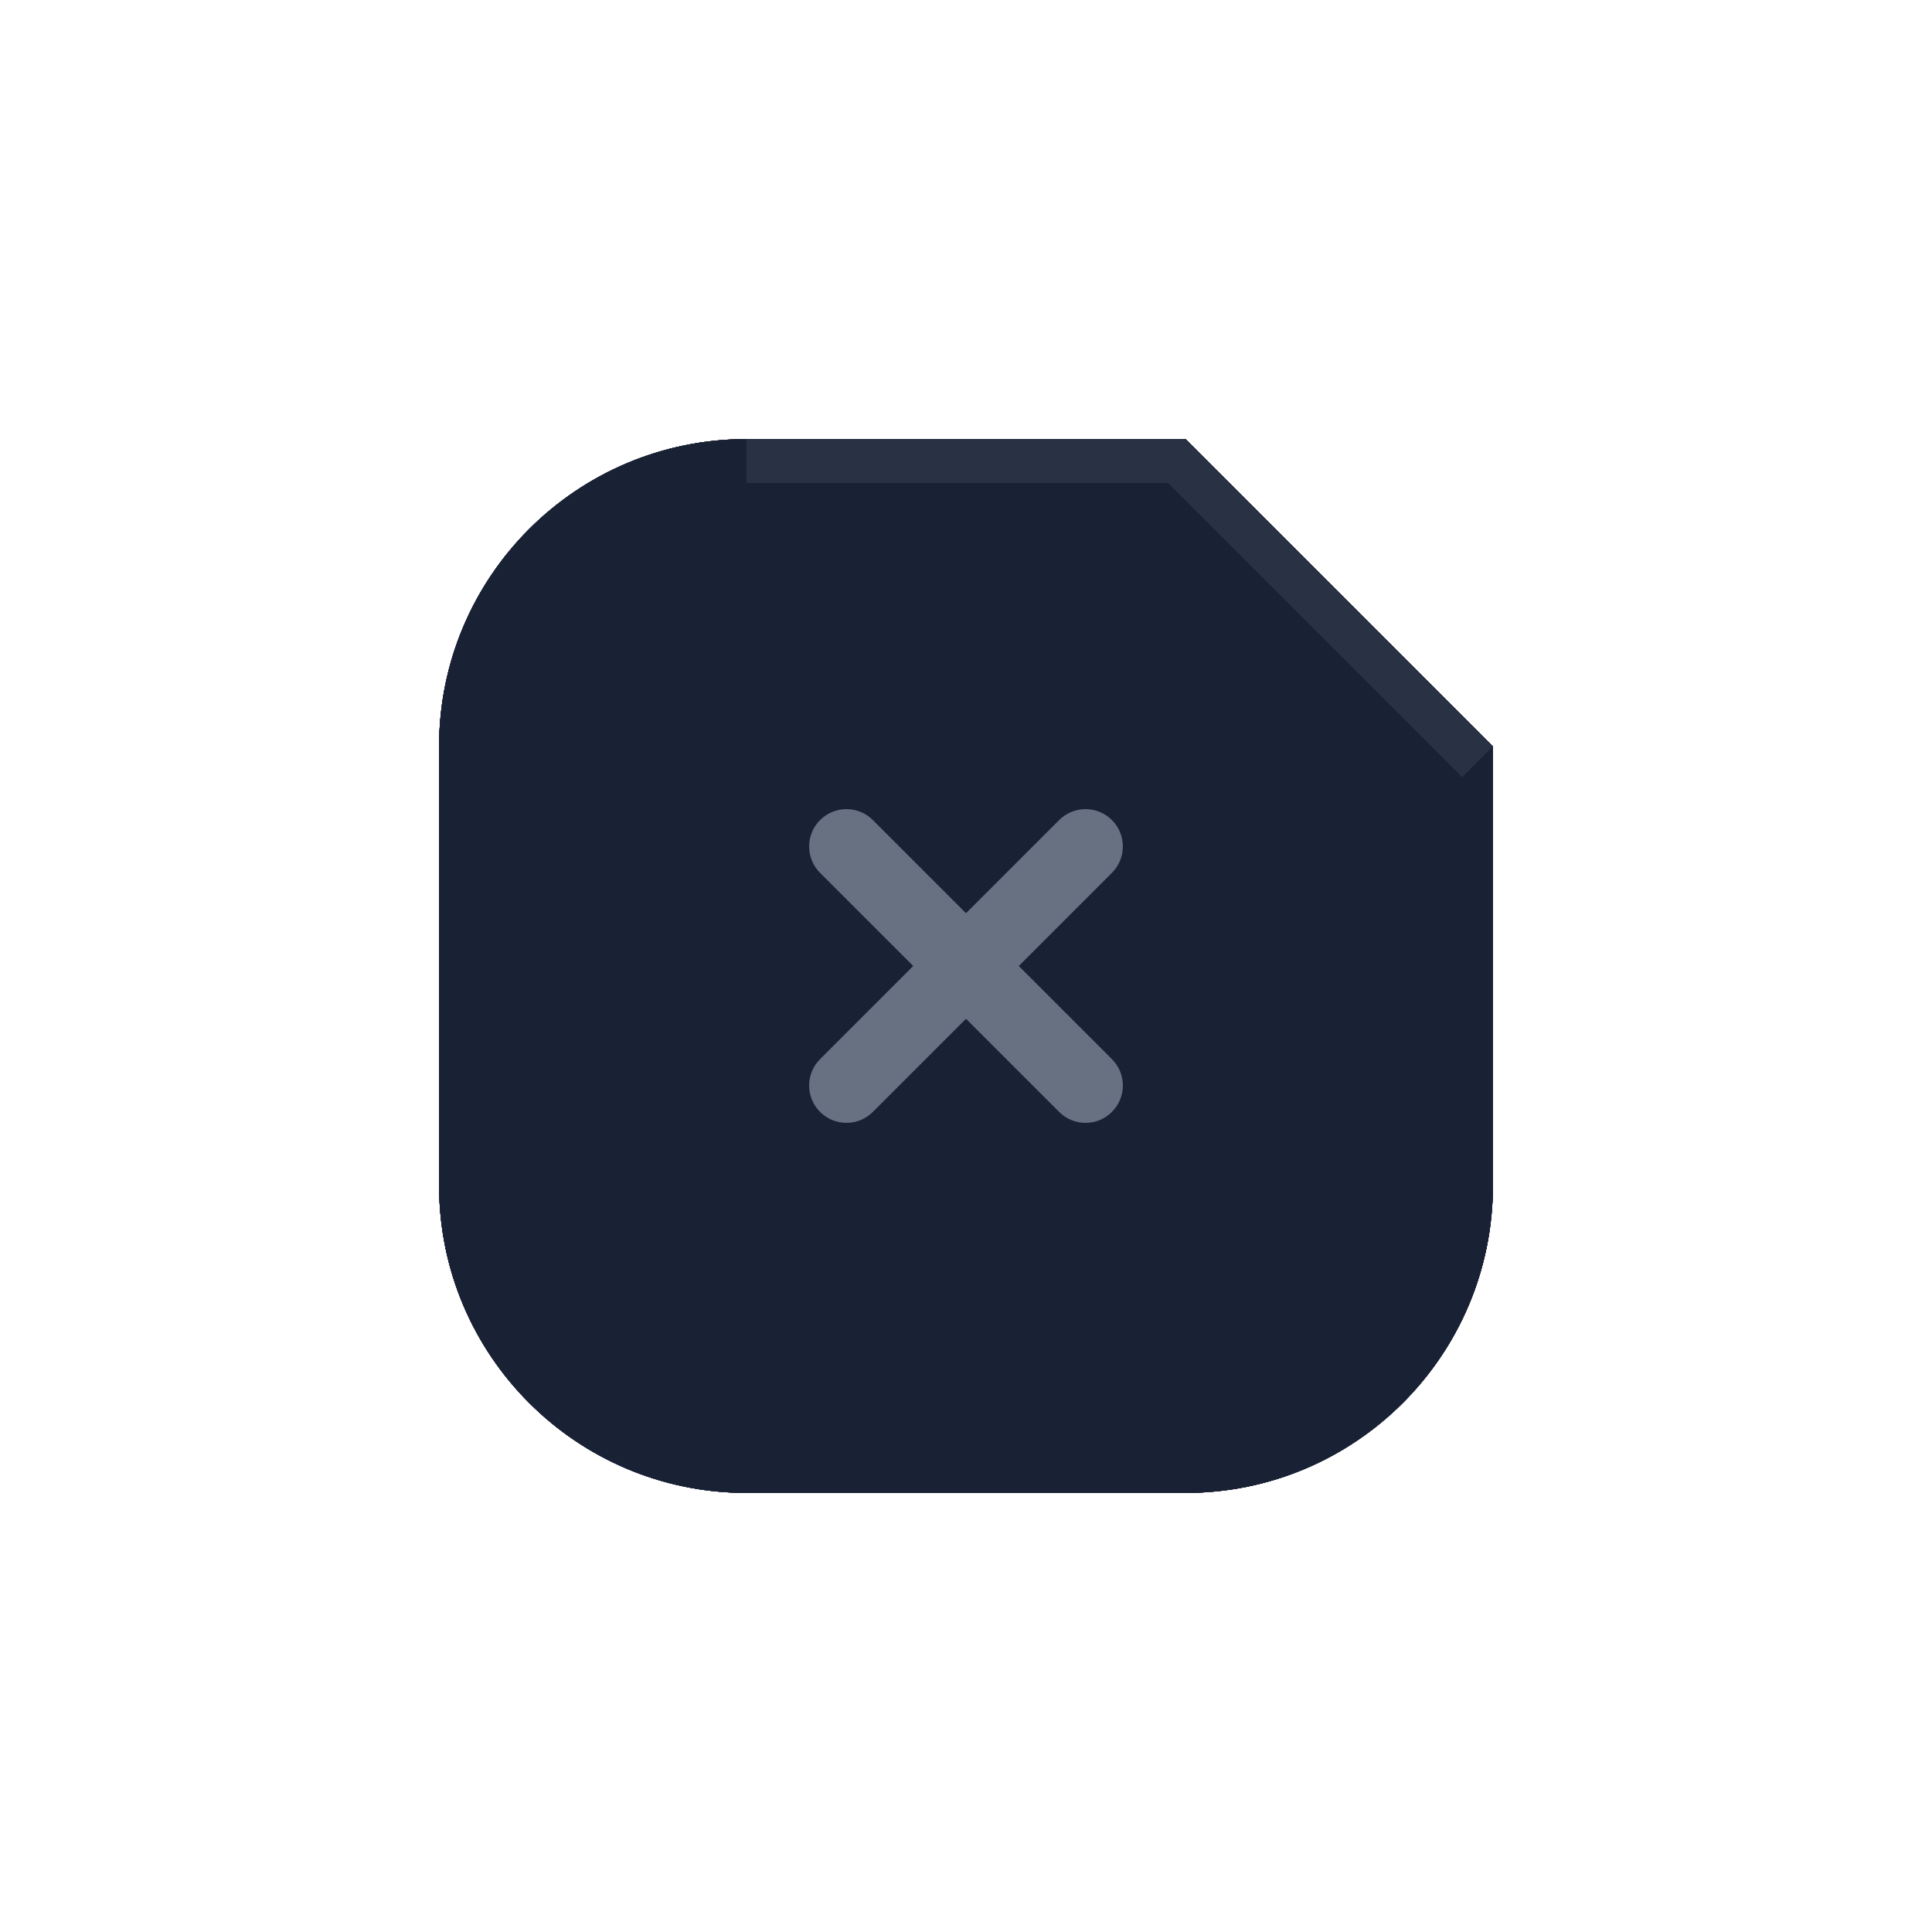
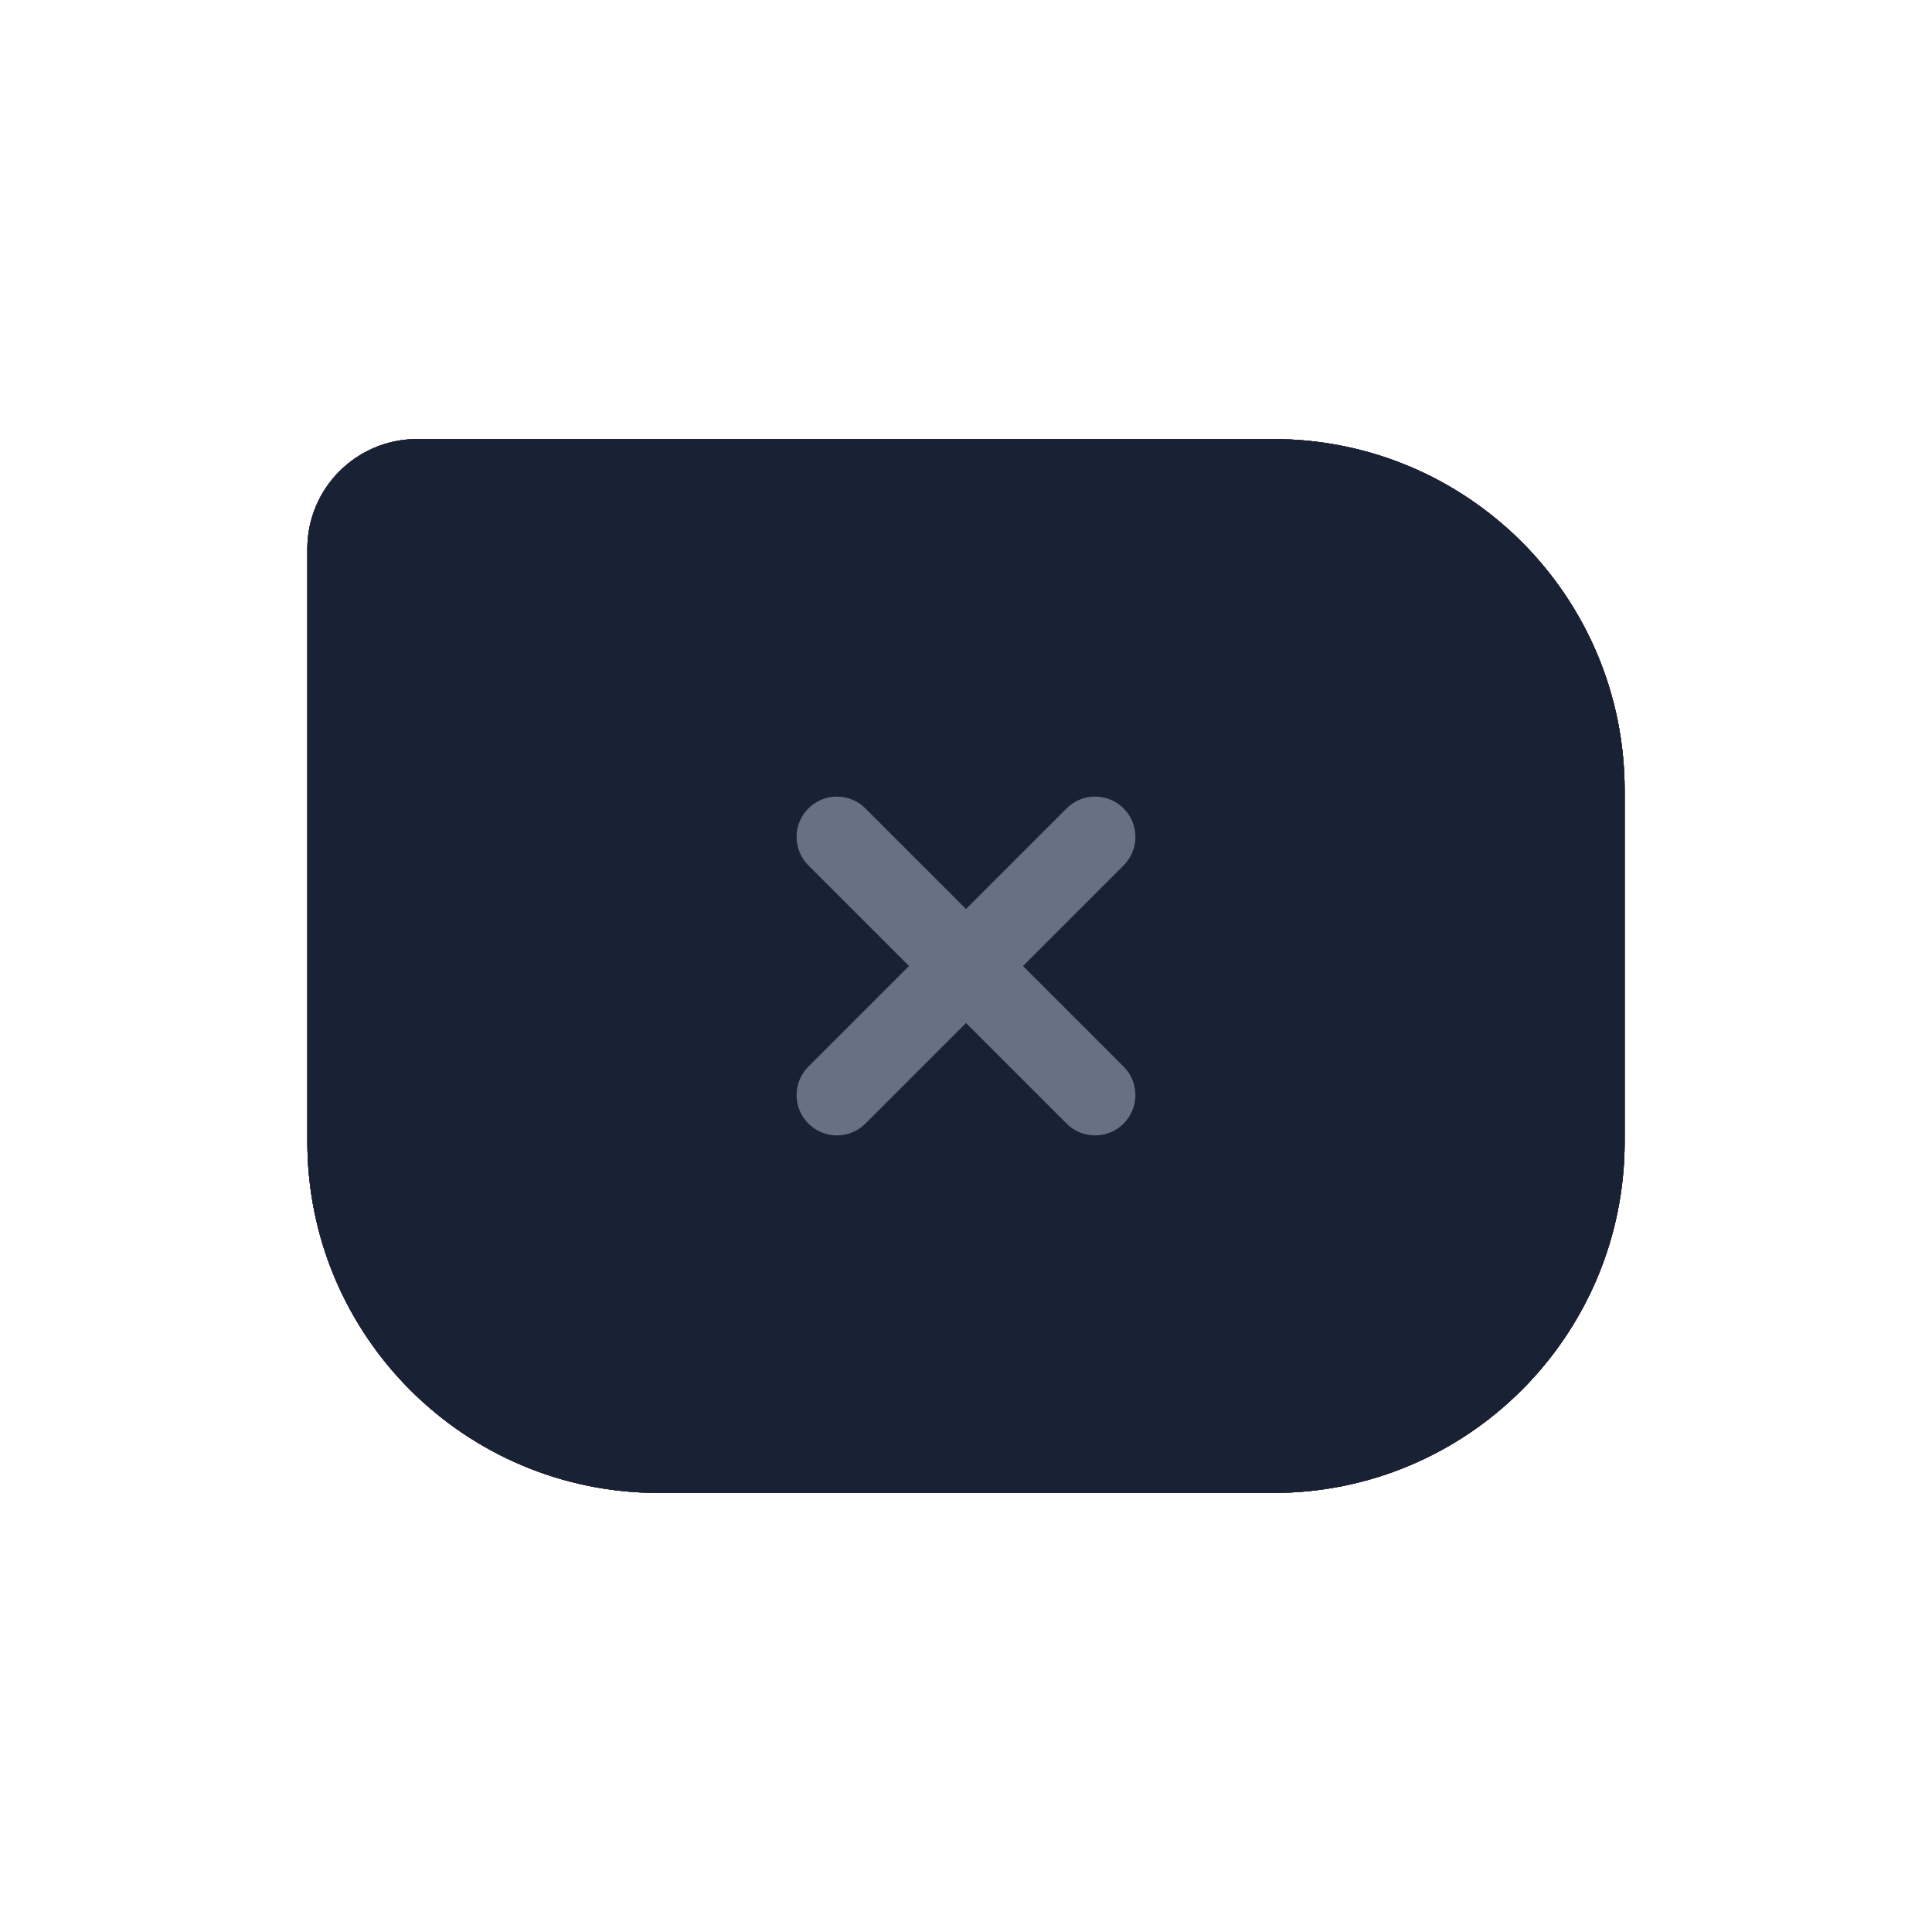
<svg xmlns="http://www.w3.org/2000/svg" width="44" height="44" viewBox="0 0 44 44">
  <g id="active-center">
    <rect width="44" height="44" fill="#000" fill-opacity="0" />
    <g>
-       <path data-moos-role="face" d="M17 10H27L34 17V27A7 7 0 0 1 27 34H17A7 7 0 0 1 10 27V17A7 7 0 0 1 17 10Z" fill="#20293D" />
-       <path d="M17 10H27L34 17L33.3 17.7L26.6 11H17Z" fill="#485164" />
-       <g data-moos-role="glyph" transform="translate(12 12)">
+       <path data-moos-role="face" d="M9.5 10H29A8 8 0 0 1 37 18V26A8 8 0 0 1 29 34H15A8 8 0 0 1 7 26V12.5A2.5 2.5 0 0 1 9.5 10Z" fill="#232C40" />
+       <g data-moos-role="glyph" transform="translate(22 22) scale(1.08) translate(-10 -10)">
        <rect x="9.15" y="5.3" width="1.7" height="9.4" rx=".85" fill="#EAF2FF" transform="rotate(45 10 10)" />
        <rect x="9.15" y="5.3" width="1.7" height="9.4" rx=".85" fill="#EAF2FF" transform="rotate(-45 10 10)" />
      </g>
    </g>
  </g>
  <g id="inactive-center">
    <rect width="44" height="44" fill="#000" fill-opacity="0" />
    <g>
-       <path data-moos-role="face" d="M17 10H27L34 17V27A7 7 0 0 1 27 34H17A7 7 0 0 1 10 27V17A7 7 0 0 1 17 10Z" fill="#192235" />
-       <path d="M17 10H27L34 17L33.3 17.7L26.6 11H17Z" fill="#434C5D" />
-       <g data-moos-role="glyph" transform="translate(12 12)">
-         <rect x="9.15" y="5.3" width="1.7" height="9.4" rx=".85" fill="#EAF2FF" transform="rotate(45 10 10)" />
-         <rect x="9.15" y="5.3" width="1.7" height="9.4" rx=".85" fill="#EAF2FF" transform="rotate(-45 10 10)" />
+       <path data-moos-role="face" d="M9.5 10H29A8 8 0 0 1 37 18V26A8 8 0 0 1 29 34H15A8 8 0 0 1 7 26V12.5A2.5 2.5 0 0 1 9.5 10Z" fill="#1B2437" />
+       <g data-moos-role="glyph" transform="translate(22 22) scale(1.08) translate(-10 -10)">
+         <rect x="9.15" y="5.3" width="1.7" height="9.4" rx=".85" fill="#939CAB" transform="rotate(45 10 10)" />
+         <rect x="9.15" y="5.3" width="1.7" height="9.4" rx=".85" fill="#939CAB" transform="rotate(-45 10 10)" />
      </g>
    </g>
  </g>
  <g id="hover-center">
    <rect width="44" height="44" fill="#000" fill-opacity="0" />
    <g>
-       <path data-moos-role="face" d="M17 10H27L34 17V27A7 7 0 0 1 27 34H17A7 7 0 0 1 10 27V17A7 7 0 0 1 17 10Z" fill="#3B2A3E" />
-       <path d="M17 10H27L34 17L33.3 17.7L26.6 11H17Z" fill="#5E5265" />
-       <g data-moos-role="glyph" transform="translate(12 12)">
-         <rect x="9.15" y="5.3" width="1.7" height="9.4" rx=".85" fill="#EAF2FF" transform="rotate(45 10 10)" />
-         <rect x="9.15" y="5.3" width="1.7" height="9.4" rx=".85" fill="#EAF2FF" transform="rotate(-45 10 10)" />
+       <path data-moos-role="face" d="M9.5 10H29A8 8 0 0 1 37 18V26A8 8 0 0 1 29 34H15A8 8 0 0 1 7 26V12.5A2.5 2.5 0 0 1 9.5 10Z" fill="#B55160" />
+       <g data-moos-role="glyph" transform="translate(22 22) scale(1.08) translate(-10 -10)">
+         <rect x="9.15" y="5.3" width="1.7" height="9.4" rx=".85" fill="#F4F7FA" transform="rotate(45 10 10)" />
+         <rect x="9.15" y="5.3" width="1.7" height="9.4" rx=".85" fill="#F4F7FA" transform="rotate(-45 10 10)" />
      </g>
    </g>
  </g>
  <g id="hover-inactive-center">
    <rect width="44" height="44" fill="#000" fill-opacity="0" />
    <g>
-       <path data-moos-role="face" d="M17 10H27L34 17V27A7 7 0 0 1 27 34H17A7 7 0 0 1 10 27V17A7 7 0 0 1 17 10Z" fill="#3B2A3E" />
-       <path d="M17 10H27L34 17L33.3 17.7L26.6 11H17Z" fill="#5E5265" />
-       <g data-moos-role="glyph" transform="translate(12 12)">
-         <rect x="9.15" y="5.3" width="1.7" height="9.4" rx=".85" fill="#EAF2FF" transform="rotate(45 10 10)" />
-         <rect x="9.15" y="5.3" width="1.7" height="9.4" rx=".85" fill="#EAF2FF" transform="rotate(-45 10 10)" />
+       <path data-moos-role="face" d="M9.5 10H29A8 8 0 0 1 37 18V26A8 8 0 0 1 29 34H15A8 8 0 0 1 7 26V12.5A2.5 2.5 0 0 1 9.5 10Z" fill="#B55160" />
+       <g data-moos-role="glyph" transform="translate(22 22) scale(1.08) translate(-10 -10)">
+         <rect x="9.15" y="5.3" width="1.7" height="9.4" rx=".85" fill="#F4F7FA" transform="rotate(45 10 10)" />
+         <rect x="9.15" y="5.3" width="1.7" height="9.4" rx=".85" fill="#F4F7FA" transform="rotate(-45 10 10)" />
      </g>
    </g>
  </g>
  <g id="pressed-center">
    <rect width="44" height="44" fill="#000" fill-opacity="0" />
    <g transform="translate(22 22) scale(.94) translate(-22 -22)">
-       <path data-moos-role="face" d="M17 10H27L34 17V27A7 7 0 0 1 27 34H17A7 7 0 0 1 10 27V17A7 7 0 0 1 17 10Z" fill="#5C364A" />
-       <path d="M17 10H27L34 17L33.3 17.7L26.6 11H17Z" fill="#785C6E" />
-       <g data-moos-role="glyph" transform="translate(12 12)">
-         <rect x="9.15" y="5.3" width="1.7" height="9.4" rx=".85" fill="#EAF2FF" transform="rotate(45 10 10)" />
-         <rect x="9.15" y="5.3" width="1.7" height="9.4" rx=".85" fill="#EAF2FF" transform="rotate(-45 10 10)" />
+       <path data-moos-role="face" d="M9.5 10H29A8 8 0 0 1 37 18V26A8 8 0 0 1 29 34H15A8 8 0 0 1 7 26V12.5A2.5 2.5 0 0 1 9.5 10Z" fill="#9C4653" />
+       <g data-moos-role="glyph" transform="translate(22 22) scale(1.08) translate(-10 -10)">
+         <rect x="9.15" y="5.3" width="1.7" height="9.4" rx=".85" fill="#F4F7FA" transform="rotate(45 10 10)" />
+         <rect x="9.15" y="5.3" width="1.7" height="9.4" rx=".85" fill="#F4F7FA" transform="rotate(-45 10 10)" />
      </g>
    </g>
  </g>
  <g id="pressed-inactive-center">
    <rect width="44" height="44" fill="#000" fill-opacity="0" />
    <g transform="translate(22 22) scale(.94) translate(-22 -22)">
-       <path data-moos-role="face" d="M17 10H27L34 17V27A7 7 0 0 1 27 34H17A7 7 0 0 1 10 27V17A7 7 0 0 1 17 10Z" fill="#5C364A" />
-       <path d="M17 10H27L34 17L33.3 17.7L26.6 11H17Z" fill="#785C6E" />
-       <g data-moos-role="glyph" transform="translate(12 12)">
-         <rect x="9.15" y="5.3" width="1.7" height="9.4" rx=".85" fill="#EAF2FF" transform="rotate(45 10 10)" />
-         <rect x="9.15" y="5.3" width="1.7" height="9.4" rx=".85" fill="#EAF2FF" transform="rotate(-45 10 10)" />
+       <path data-moos-role="face" d="M9.5 10H29A8 8 0 0 1 37 18V26A8 8 0 0 1 29 34H15A8 8 0 0 1 7 26V12.5A2.5 2.5 0 0 1 9.5 10Z" fill="#9C4653" />
+       <g data-moos-role="glyph" transform="translate(22 22) scale(1.08) translate(-10 -10)">
+         <rect x="9.15" y="5.3" width="1.7" height="9.4" rx=".85" fill="#F4F7FA" transform="rotate(45 10 10)" />
+         <rect x="9.15" y="5.3" width="1.7" height="9.4" rx=".85" fill="#F4F7FA" transform="rotate(-45 10 10)" />
      </g>
    </g>
  </g>
  <g id="deactivated-center">
    <rect width="44" height="44" fill="#000" fill-opacity="0" />
    <g>
-       <path data-moos-role="face" d="M17 10H27L34 17V27A7 7 0 0 1 27 34H17A7 7 0 0 1 10 27V17A7 7 0 0 1 17 10Z" fill="#20293D" />
-       <path d="M17 10H27L34 17L33.3 17.7L26.6 11H17Z" fill="#2F384C" />
-       <g data-moos-role="glyph" transform="translate(12 12)">
-         <rect x="9.15" y="5.3" width="1.7" height="9.4" rx=".85" fill="#6D7587" transform="rotate(45 10 10)" />
-         <rect x="9.15" y="5.3" width="1.7" height="9.4" rx=".85" fill="#6D7587" transform="rotate(-45 10 10)" />
+       <path data-moos-role="face" d="M9.5 10H29A8 8 0 0 1 37 18V26A8 8 0 0 1 29 34H15A8 8 0 0 1 7 26V12.5A2.5 2.5 0 0 1 9.5 10Z" fill="#192235" />
+       <g data-moos-role="glyph" transform="translate(22 22) scale(1.08) translate(-10 -10)">
+         <rect x="9.15" y="5.3" width="1.7" height="9.4" rx=".85" fill="#687182" transform="rotate(45 10 10)" />
+         <rect x="9.15" y="5.3" width="1.7" height="9.4" rx=".85" fill="#687182" transform="rotate(-45 10 10)" />
      </g>
    </g>
  </g>
  <g id="deactivated-inactive-center">
    <rect width="44" height="44" fill="#000" fill-opacity="0" />
    <g>
-       <path data-moos-role="face" d="M17 10H27L34 17V27A7 7 0 0 1 27 34H17A7 7 0 0 1 10 27V17A7 7 0 0 1 17 10Z" fill="#192235" />
-       <path d="M17 10H27L34 17L33.3 17.7L26.6 11H17Z" fill="#293244" />
-       <g data-moos-role="glyph" transform="translate(12 12)">
+       <path data-moos-role="face" d="M9.5 10H29A8 8 0 0 1 37 18V26A8 8 0 0 1 29 34H15A8 8 0 0 1 7 26V12.5A2.5 2.5 0 0 1 9.5 10Z" fill="#192235" />
+       <g data-moos-role="glyph" transform="translate(22 22) scale(1.08) translate(-10 -10)">
        <rect x="9.15" y="5.3" width="1.7" height="9.4" rx=".85" fill="#687182" transform="rotate(45 10 10)" />
        <rect x="9.15" y="5.3" width="1.7" height="9.4" rx=".85" fill="#687182" transform="rotate(-45 10 10)" />
      </g>
    </g>
  </g>
</svg>
